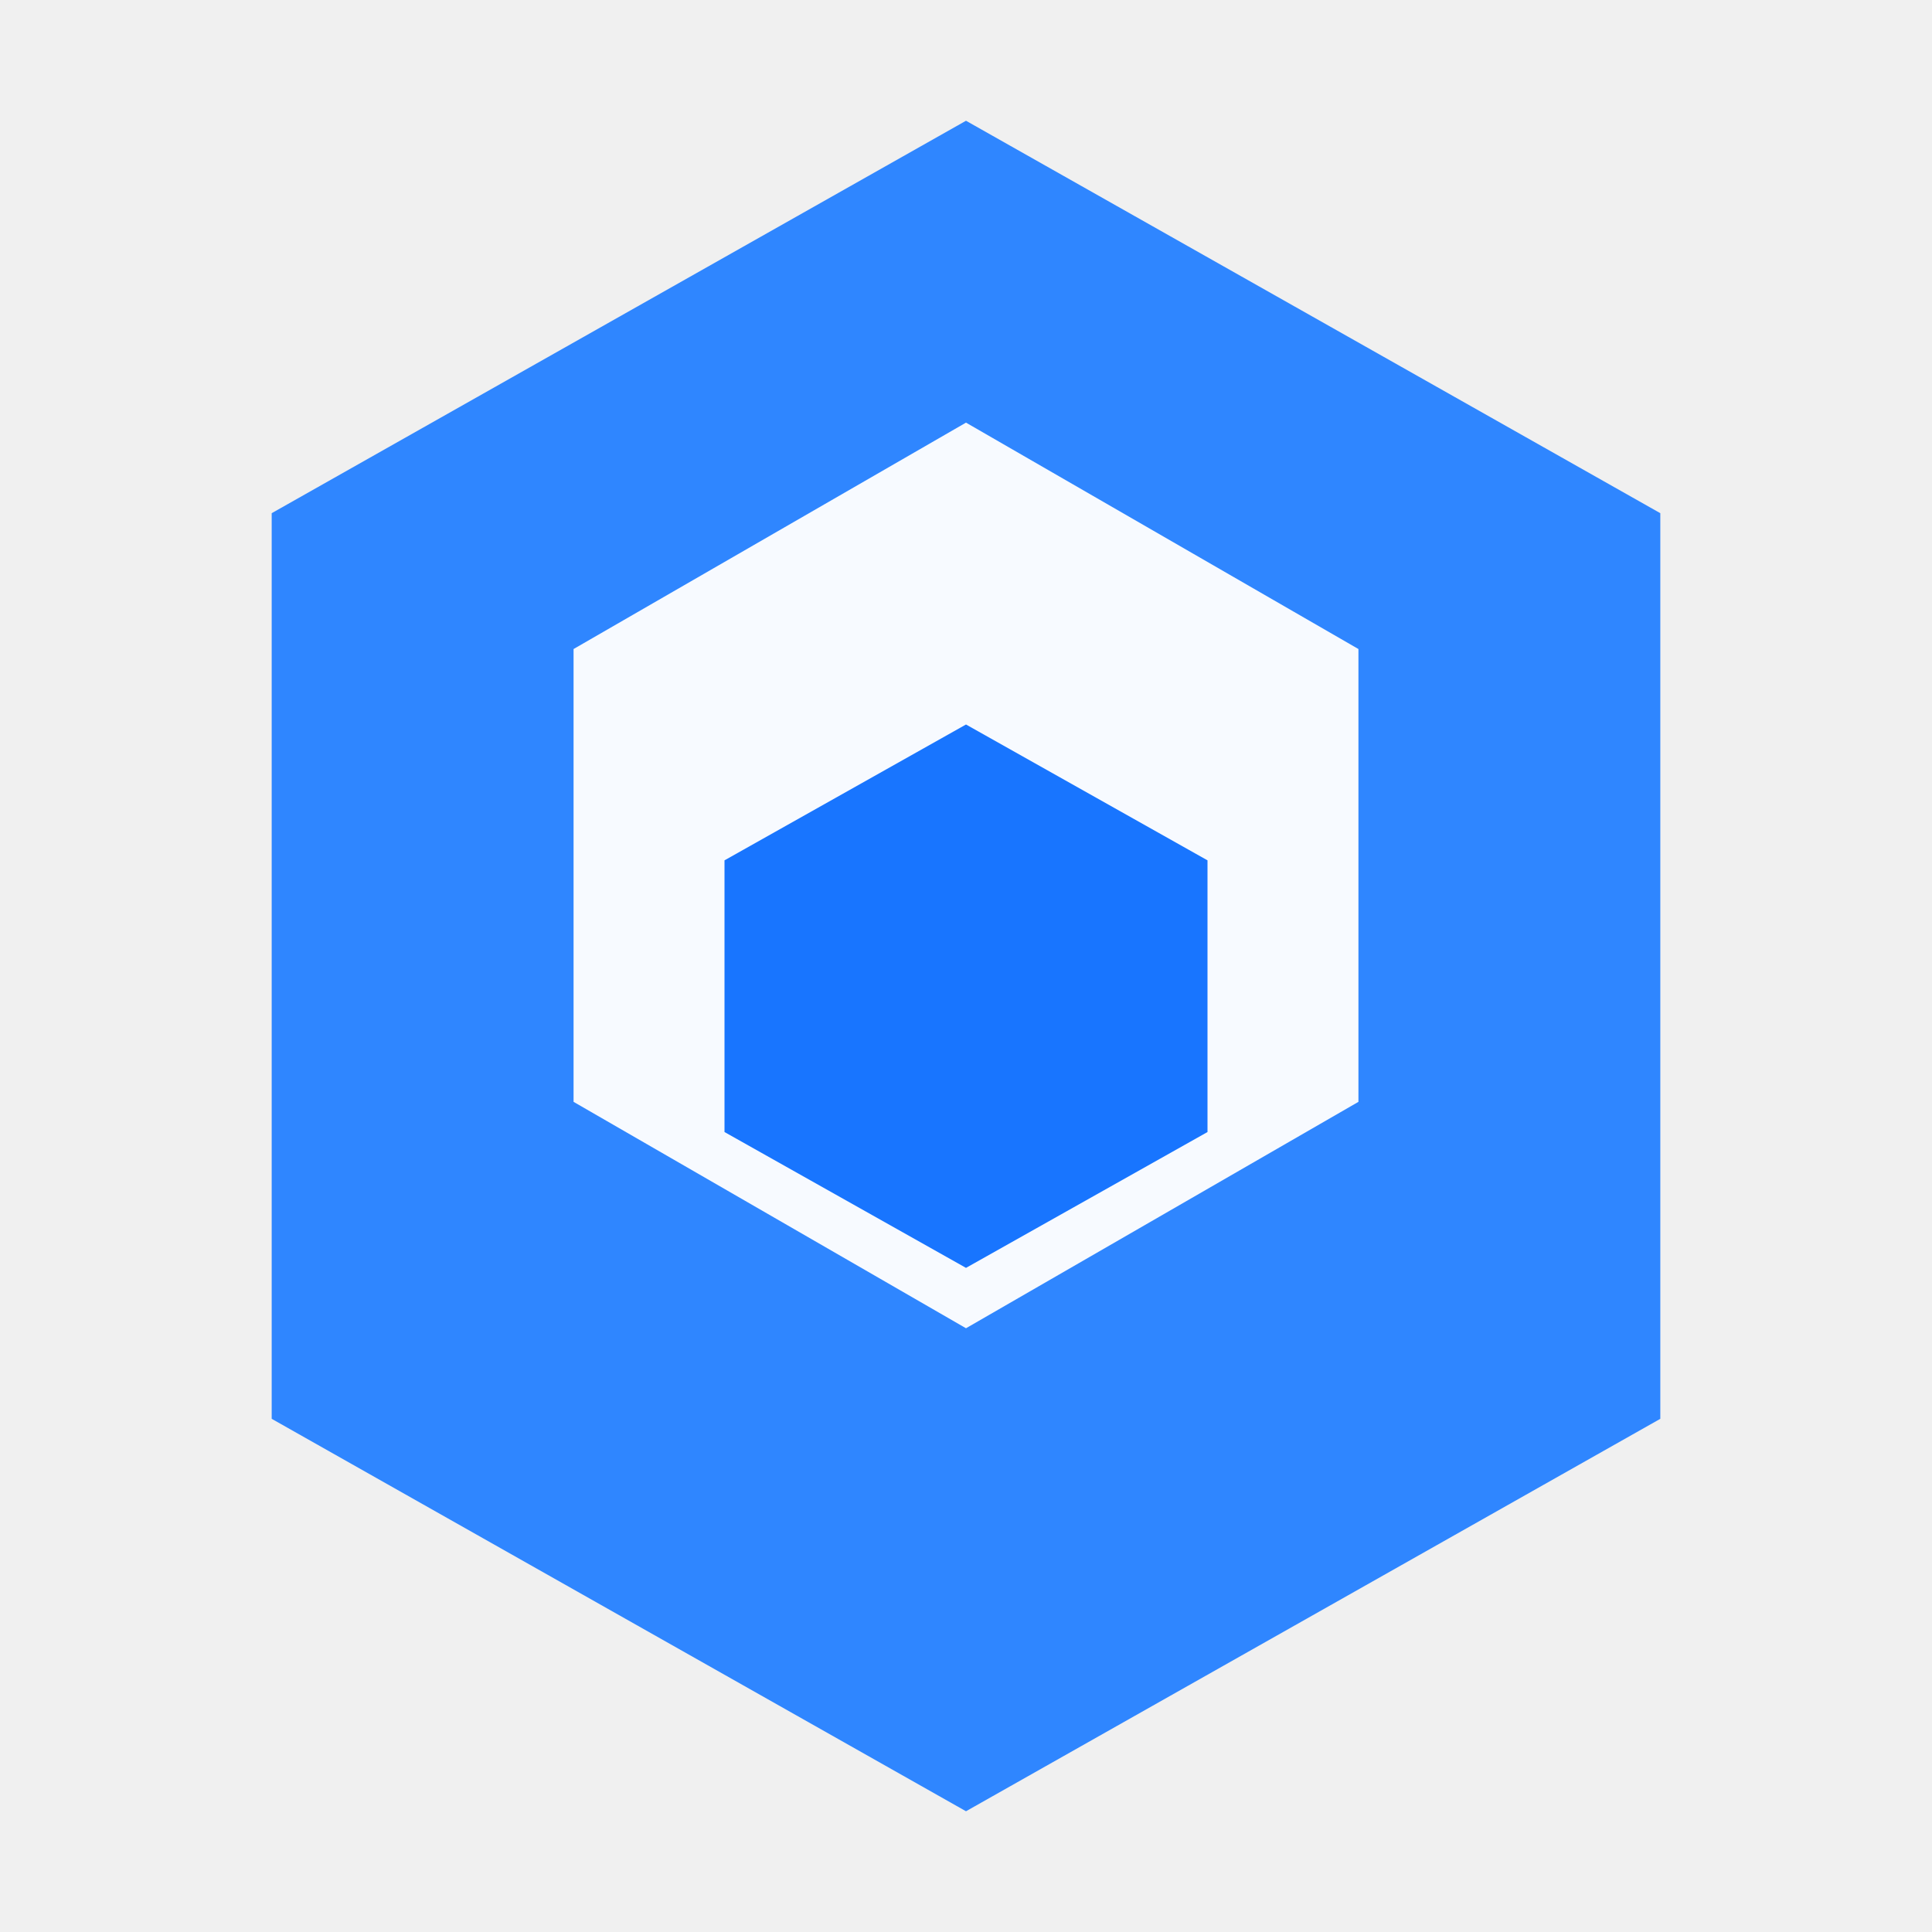
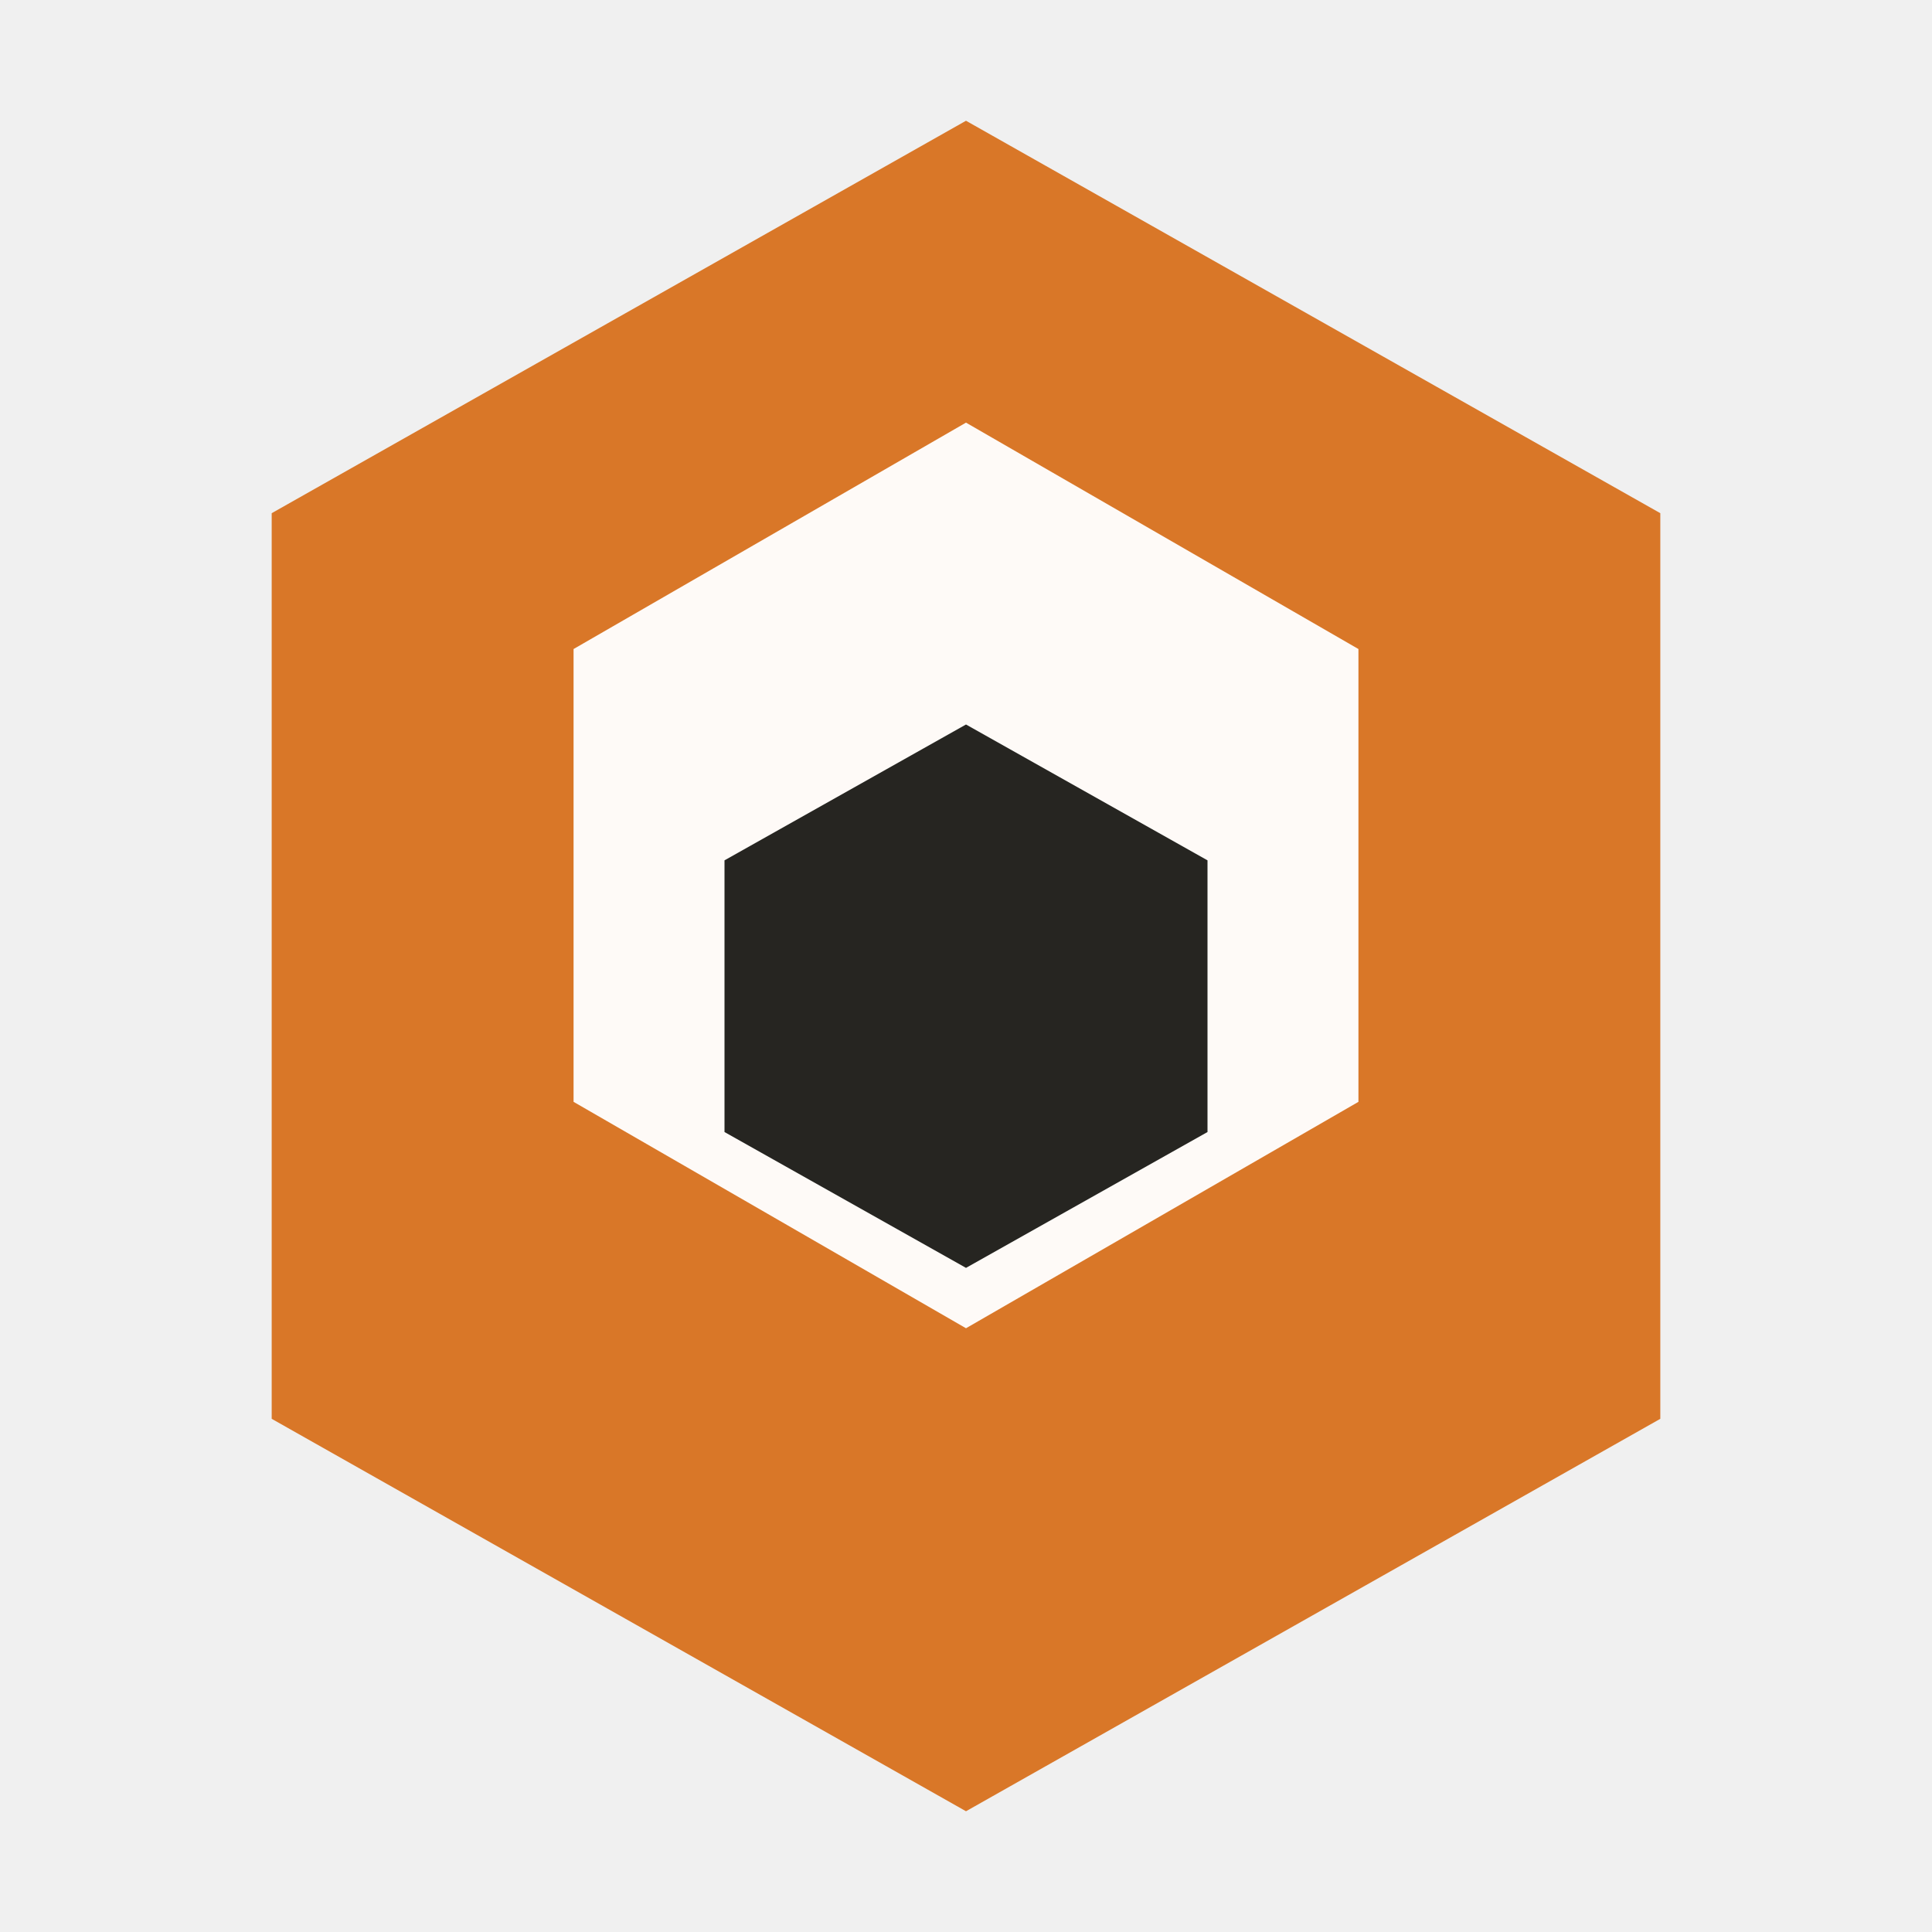
<svg xmlns="http://www.w3.org/2000/svg" viewBox="0 0 64 64" fill="none">
-   <defs>
-     <linearGradient id="g" x1="10" y1="8" x2="54" y2="58">
-       <stop stop-color="#2F86FF" />
-       <stop offset="1" stop-color="#0756D8" />
-     </linearGradient>
-   </defs>
-   <path d="M32 4 55 17v30L32 60 9 47V17L32 4Z" fill="url(#g)" />
+   <path d="M32 4 55 17v30L32 60 9 47V17L32 4Z" fill="#D97728" />
  <path d="M32 14 45 21.5v15L32 44l-13-7.5v-15L32 14Z" fill="white" fill-opacity=".96" />
-   <path d="M32 24 40 28.5v9L32 42l-8-4.5v-9L32 24Z" fill="#1875FF" />
+   <path d="M32 24 40 28.5v9L32 42l-8-4.5v-9L32 24Z" fill="#262521" />
</svg>
